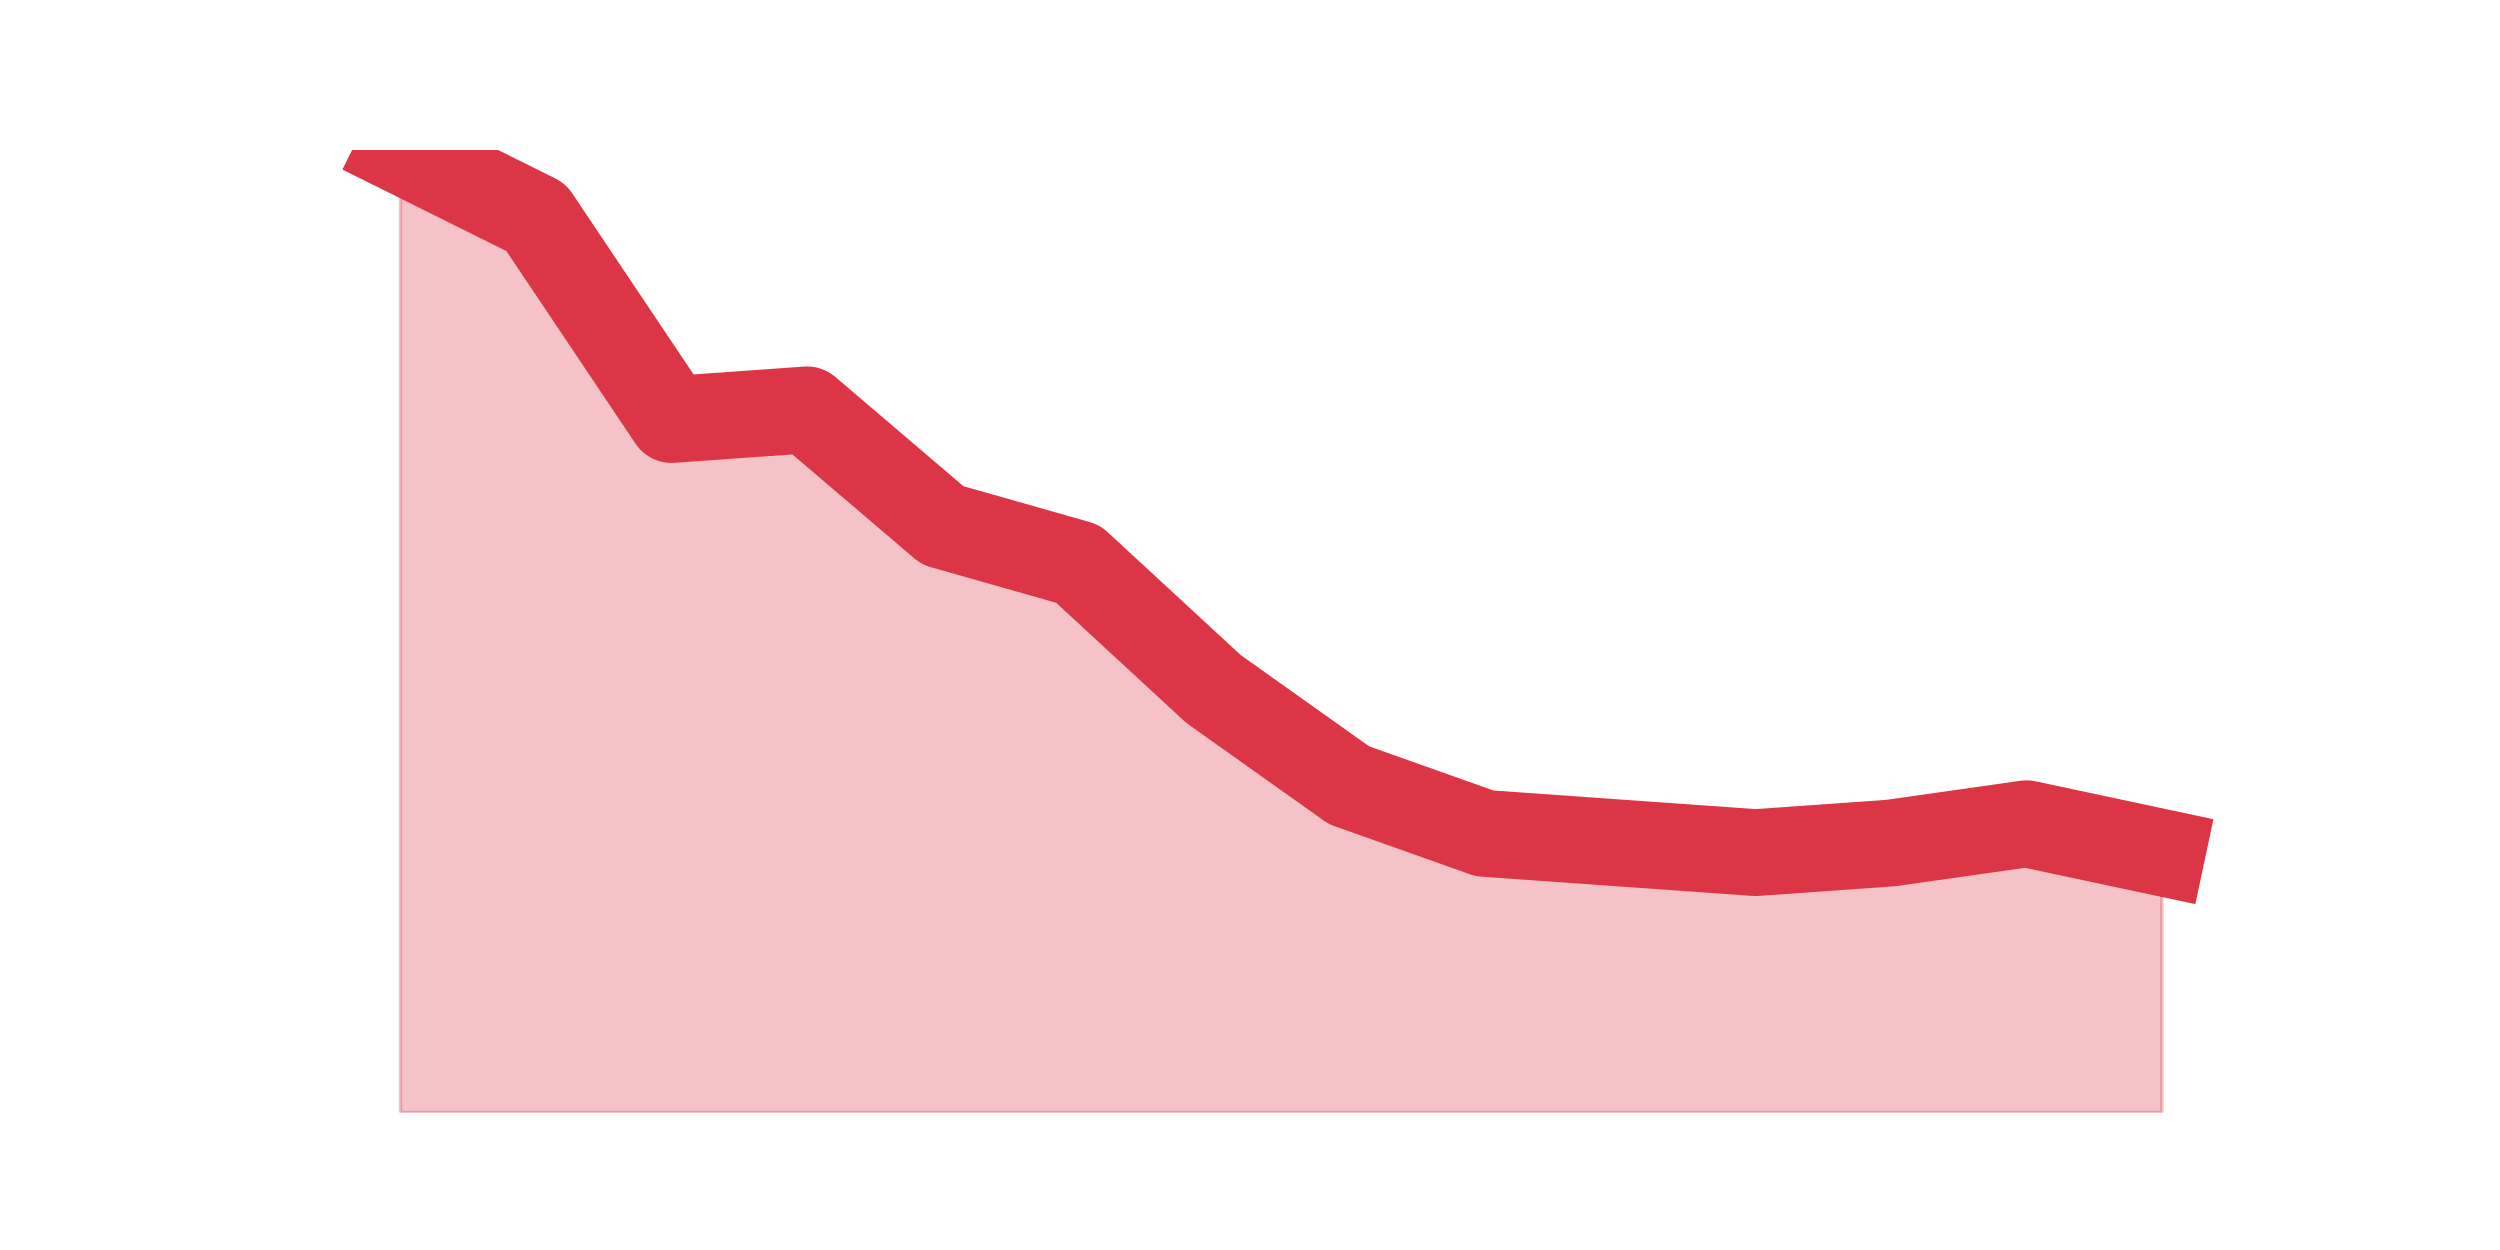
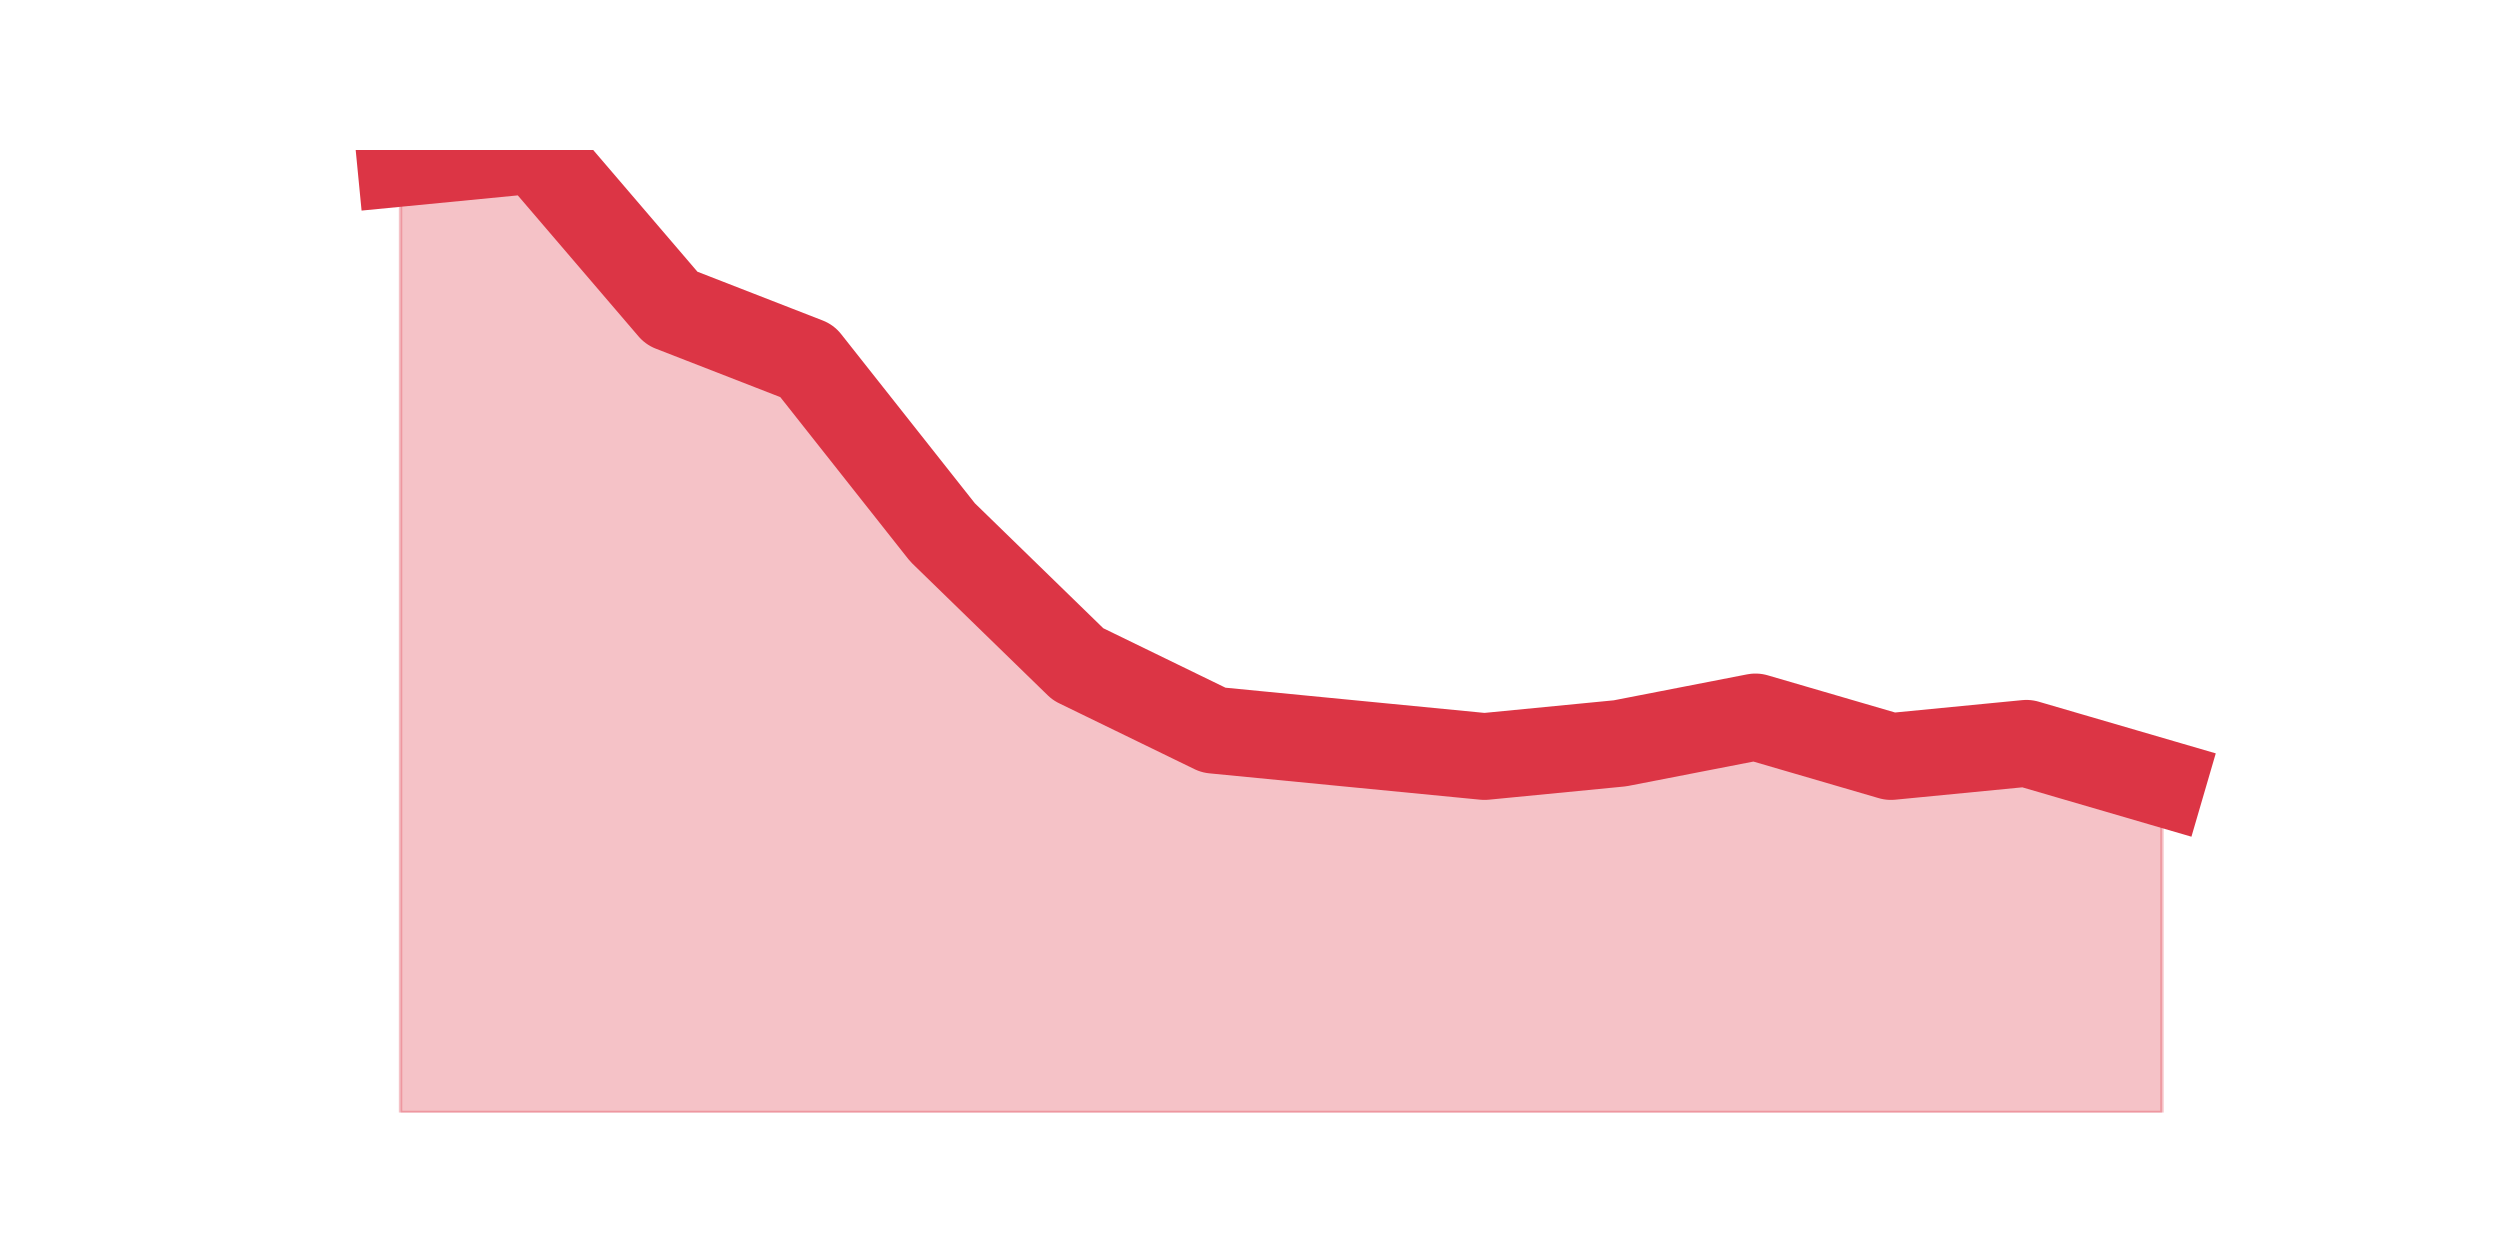
<svg xmlns="http://www.w3.org/2000/svg" xmlns:xlink="http://www.w3.org/1999/xlink" height="360pt" version="1.1" viewBox="0 0 720 360" width="720pt">
  <defs>
    <style type="text/css">*{stroke-linecap:butt;stroke-linejoin:round;}</style>
  </defs>
  <g id="figure_1">
    <g id="patch_1">
      <path d="M 0 360  L 720 360  L 720 0  L 0 0  z " style="fill:none;" />
    </g>
    <g id="axes_1">
      <g id="matplotlib.axis_1" />
      <g id="matplotlib.axis_2" />
      <g id="PolyCollection_1">
        <defs>
-           <path d="M 115.364 -316.8  L 115.364 -39.6  L 154.385 -39.6  L 193.406 -39.6  L 232.427 -39.6  L 271.448 -39.6  L 310.469 -39.6  L 349.49 -39.6  L 388.51 -39.6  L 427.531 -39.6  L 466.552 -39.6  L 505.573 -39.6  L 544.594 -39.6  L 583.615 -39.6  L 622.636 -39.6  L 622.636 -114.444  L 622.636 -114.444  L 583.615 -122.76  L 544.594 -117.216  L 505.573 -114.444  L 466.552 -117.216  L 427.531 -119.988  L 388.51 -133.848  L 349.49 -161.568  L 310.469 -197.604  L 271.448 -208.692  L 232.427 -241.956  L 193.406 -239.184  L 154.385 -297.396  L 115.364 -316.8  z " id="mbc67265aa5" style="stroke:#dc3545;stroke-opacity:0.3;" />
+           <path d="M 115.364 -313.003  L 115.364 -39.6  L 154.385 -39.6  L 193.406 -39.6  L 232.427 -39.6  L 271.448 -39.6  L 310.469 -39.6  L 349.49 -39.6  L 388.51 -39.6  L 427.531 -39.6  L 466.552 -39.6  L 505.573 -39.6  L 544.594 -39.6  L 583.615 -39.6  L 622.636 -39.6  L 622.636 -134.532  L 622.636 -134.532  L 583.615 -145.923  L 544.594 -142.126  L 505.573 -153.518  L 466.552 -145.923  L 427.531 -142.126  L 388.51 -145.923  L 349.49 -149.721  L 310.469 -168.707  L 271.448 -206.679  L 232.427 -256.044  L 193.406 -271.233  L 154.385 -316.8  L 115.364 -313.003  z " id="m03b7288ca2" style="stroke:#dc3545;stroke-opacity:0.3;" />
        </defs>
-         <g clip-path="url(#p317a1d2130)">
-           <use style="fill:#dc3545;fill-opacity:0.3;stroke:#dc3545;stroke-opacity:0.3;" x="0" xlink:href="#mbc67265aa5" y="360" />
+         <g clip-path="url(#p14dec1128f)">
+           <use style="fill:#dc3545;fill-opacity:0.3;stroke:#dc3545;stroke-opacity:0.3;" x="0" xlink:href="#m03b7288ca2" y="360" />
        </g>
      </g>
      <g id="line2d_1">
-         <path clip-path="url(#p317a1d2130)" d="M 115.364 43.2  L 154.385 62.604  L 193.406 120.816  L 232.427 118.044  L 271.448 151.308  L 310.469 162.396  L 349.49 198.432  L 388.51 226.152  L 427.531 240.012  L 466.552 242.784  L 505.573 245.556  L 544.594 242.784  L 583.615 237.24  L 622.636 245.556  " style="fill:none;stroke:#dc3545;stroke-linecap:square;stroke-width:25;" />
+         <path clip-path="url(#p14dec1128f)" d="M 115.364 46.997  L 154.385 43.2  L 193.406 88.767  L 232.427 103.956  L 271.448 153.321  L 310.469 191.293  L 349.49 210.279  L 388.51 214.077  L 427.531 217.874  L 466.552 214.077  L 505.573 206.482  L 544.594 217.874  L 583.615 214.077  L 622.636 225.468  " style="fill:none;stroke:#dc3545;stroke-linecap:square;stroke-width:25;" />
      </g>
    </g>
  </g>
  <defs>
-     <clipPath id="p317a1d2130">
+     <clipPath id="p14dec1128f">
      <rect height="277.2" width="558" x="90" y="43.2" />
    </clipPath>
  </defs>
</svg>
